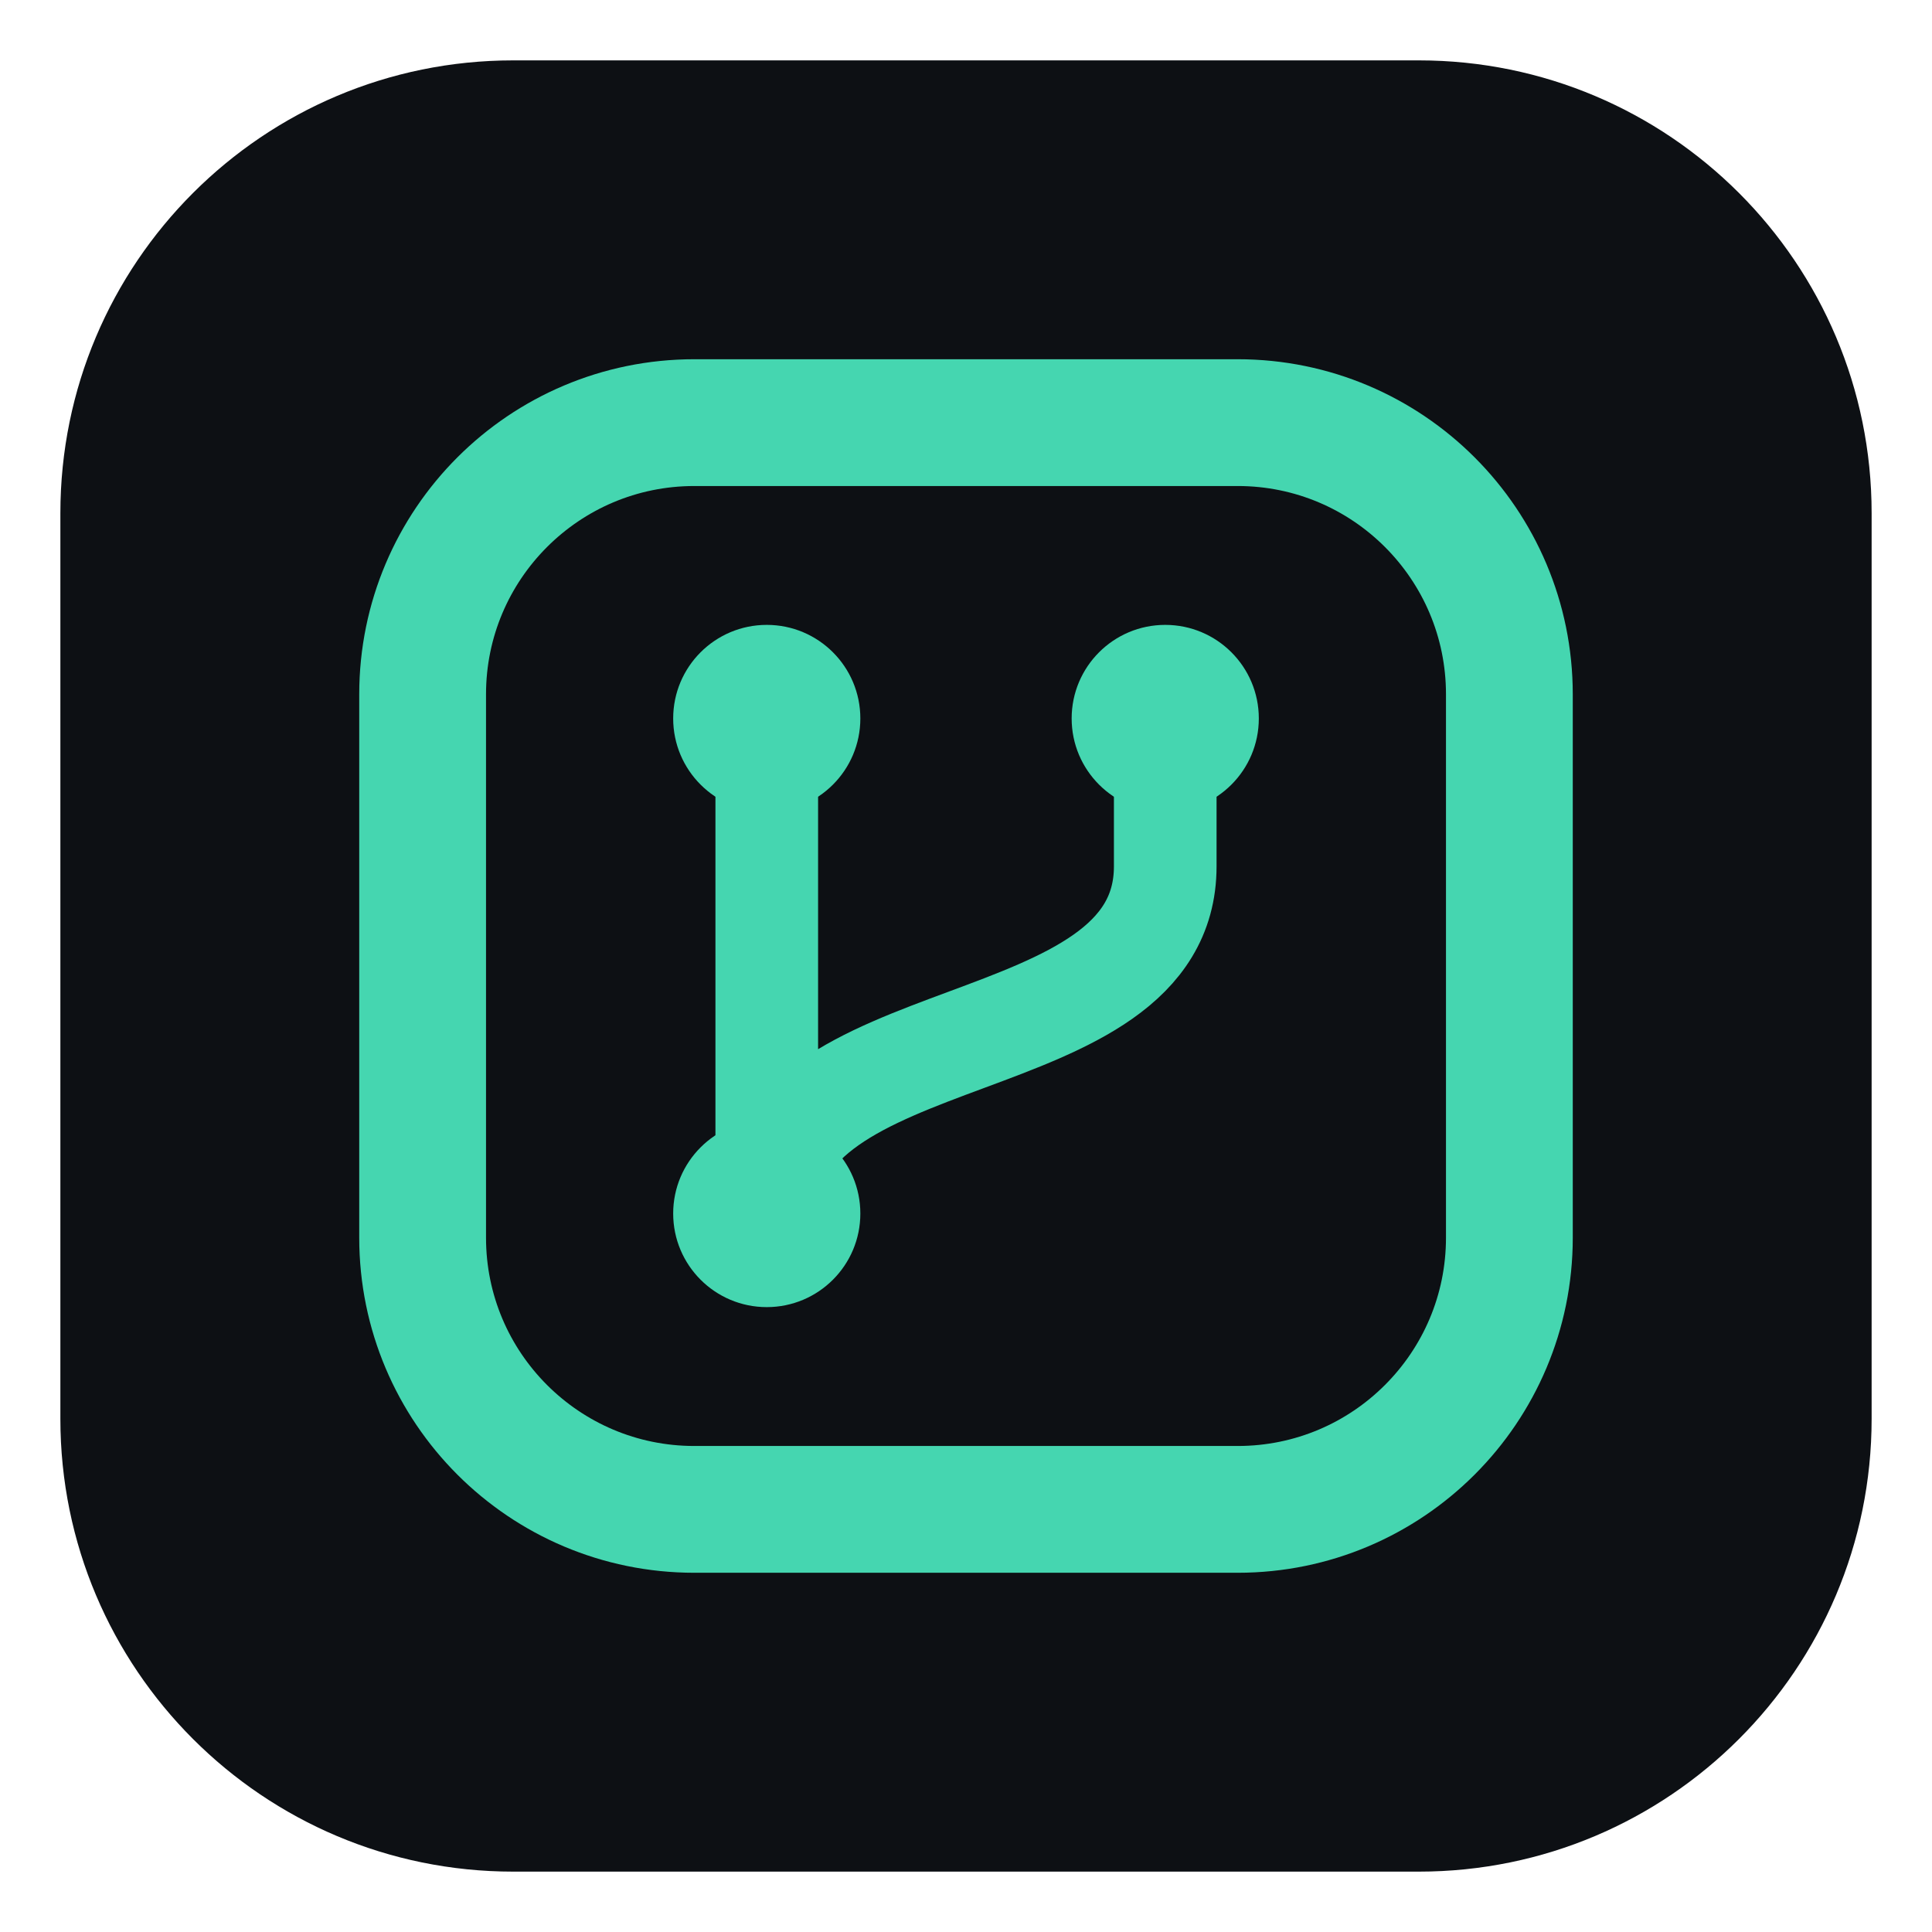
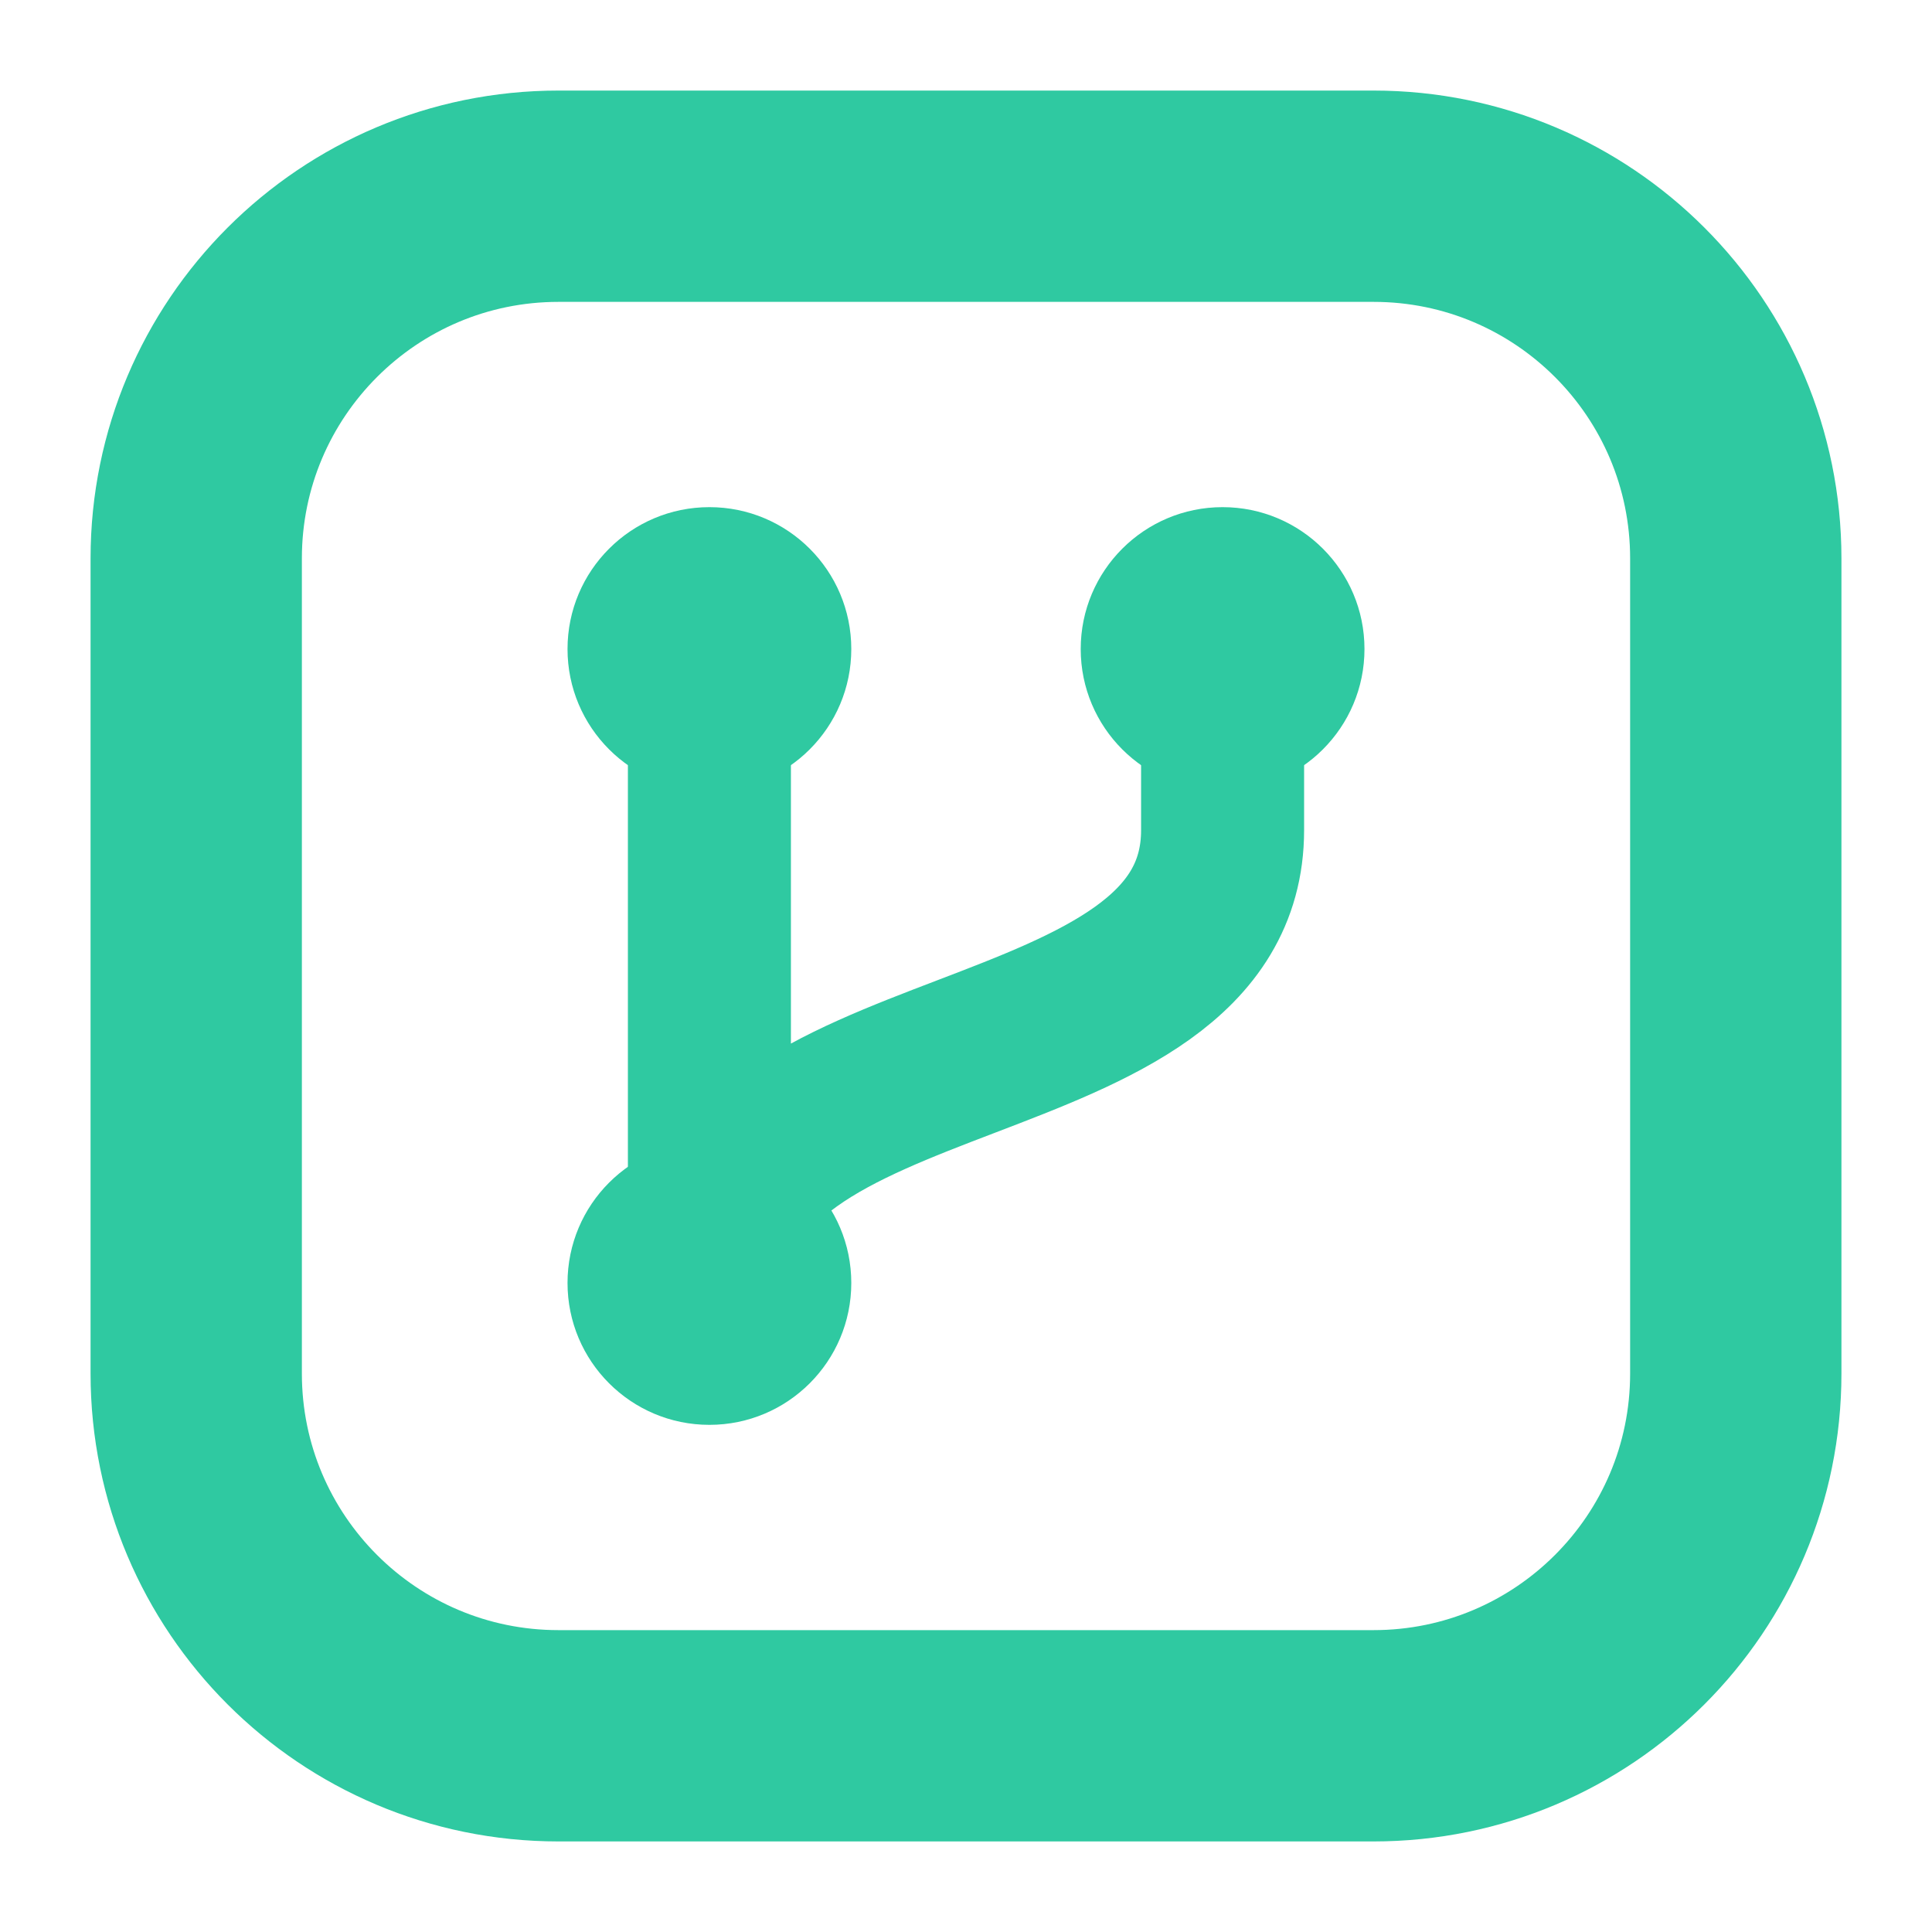
<svg xmlns="http://www.w3.org/2000/svg" viewBox="0 0 64 64">
-   <rect x="2" y="2" width="60" height="60" rx="15" fill="#0d1014" />
-   <rect x="14" y="14" width="36" height="36" rx="9" fill="none" stroke="#45d6b0" stroke-width="4.2" />
-   <path d="M25.4 23.8v16.4M38.6 23.8v4.9c0 6.6-13.2 4.9-13.2 11.5" stroke="#45d6b0" stroke-width="3.4" fill="none" stroke-linecap="round" />
-   <circle cx="25.4" cy="23.8" r="3.1" fill="#45d6b0" />
-   <circle cx="38.6" cy="23.8" r="3.1" fill="#45d6b0" />
-   <circle cx="25.4" cy="40.2" r="3.1" fill="#45d6b0" />
+   <rect x="6.5" y="6.5" width="51" height="51" rx="12" fill="none" stroke="#2fc9a1" stroke-width="7" />
+   <path d="M23.5 21.5v21M40.5 21.5v6c0 8.500-17 6.500-17 15" stroke="#2fc9a1" stroke-width="5.400" fill="none" stroke-linecap="round" />
+   <circle cx="23.500" cy="21.500" r="4.700" fill="#2fc9a1" />
+   <circle cx="40.500" cy="21.500" r="4.700" fill="#2fc9a1" />
+   <circle cx="23.500" cy="42.500" r="4.700" fill="#2fc9a1" />
</svg>
